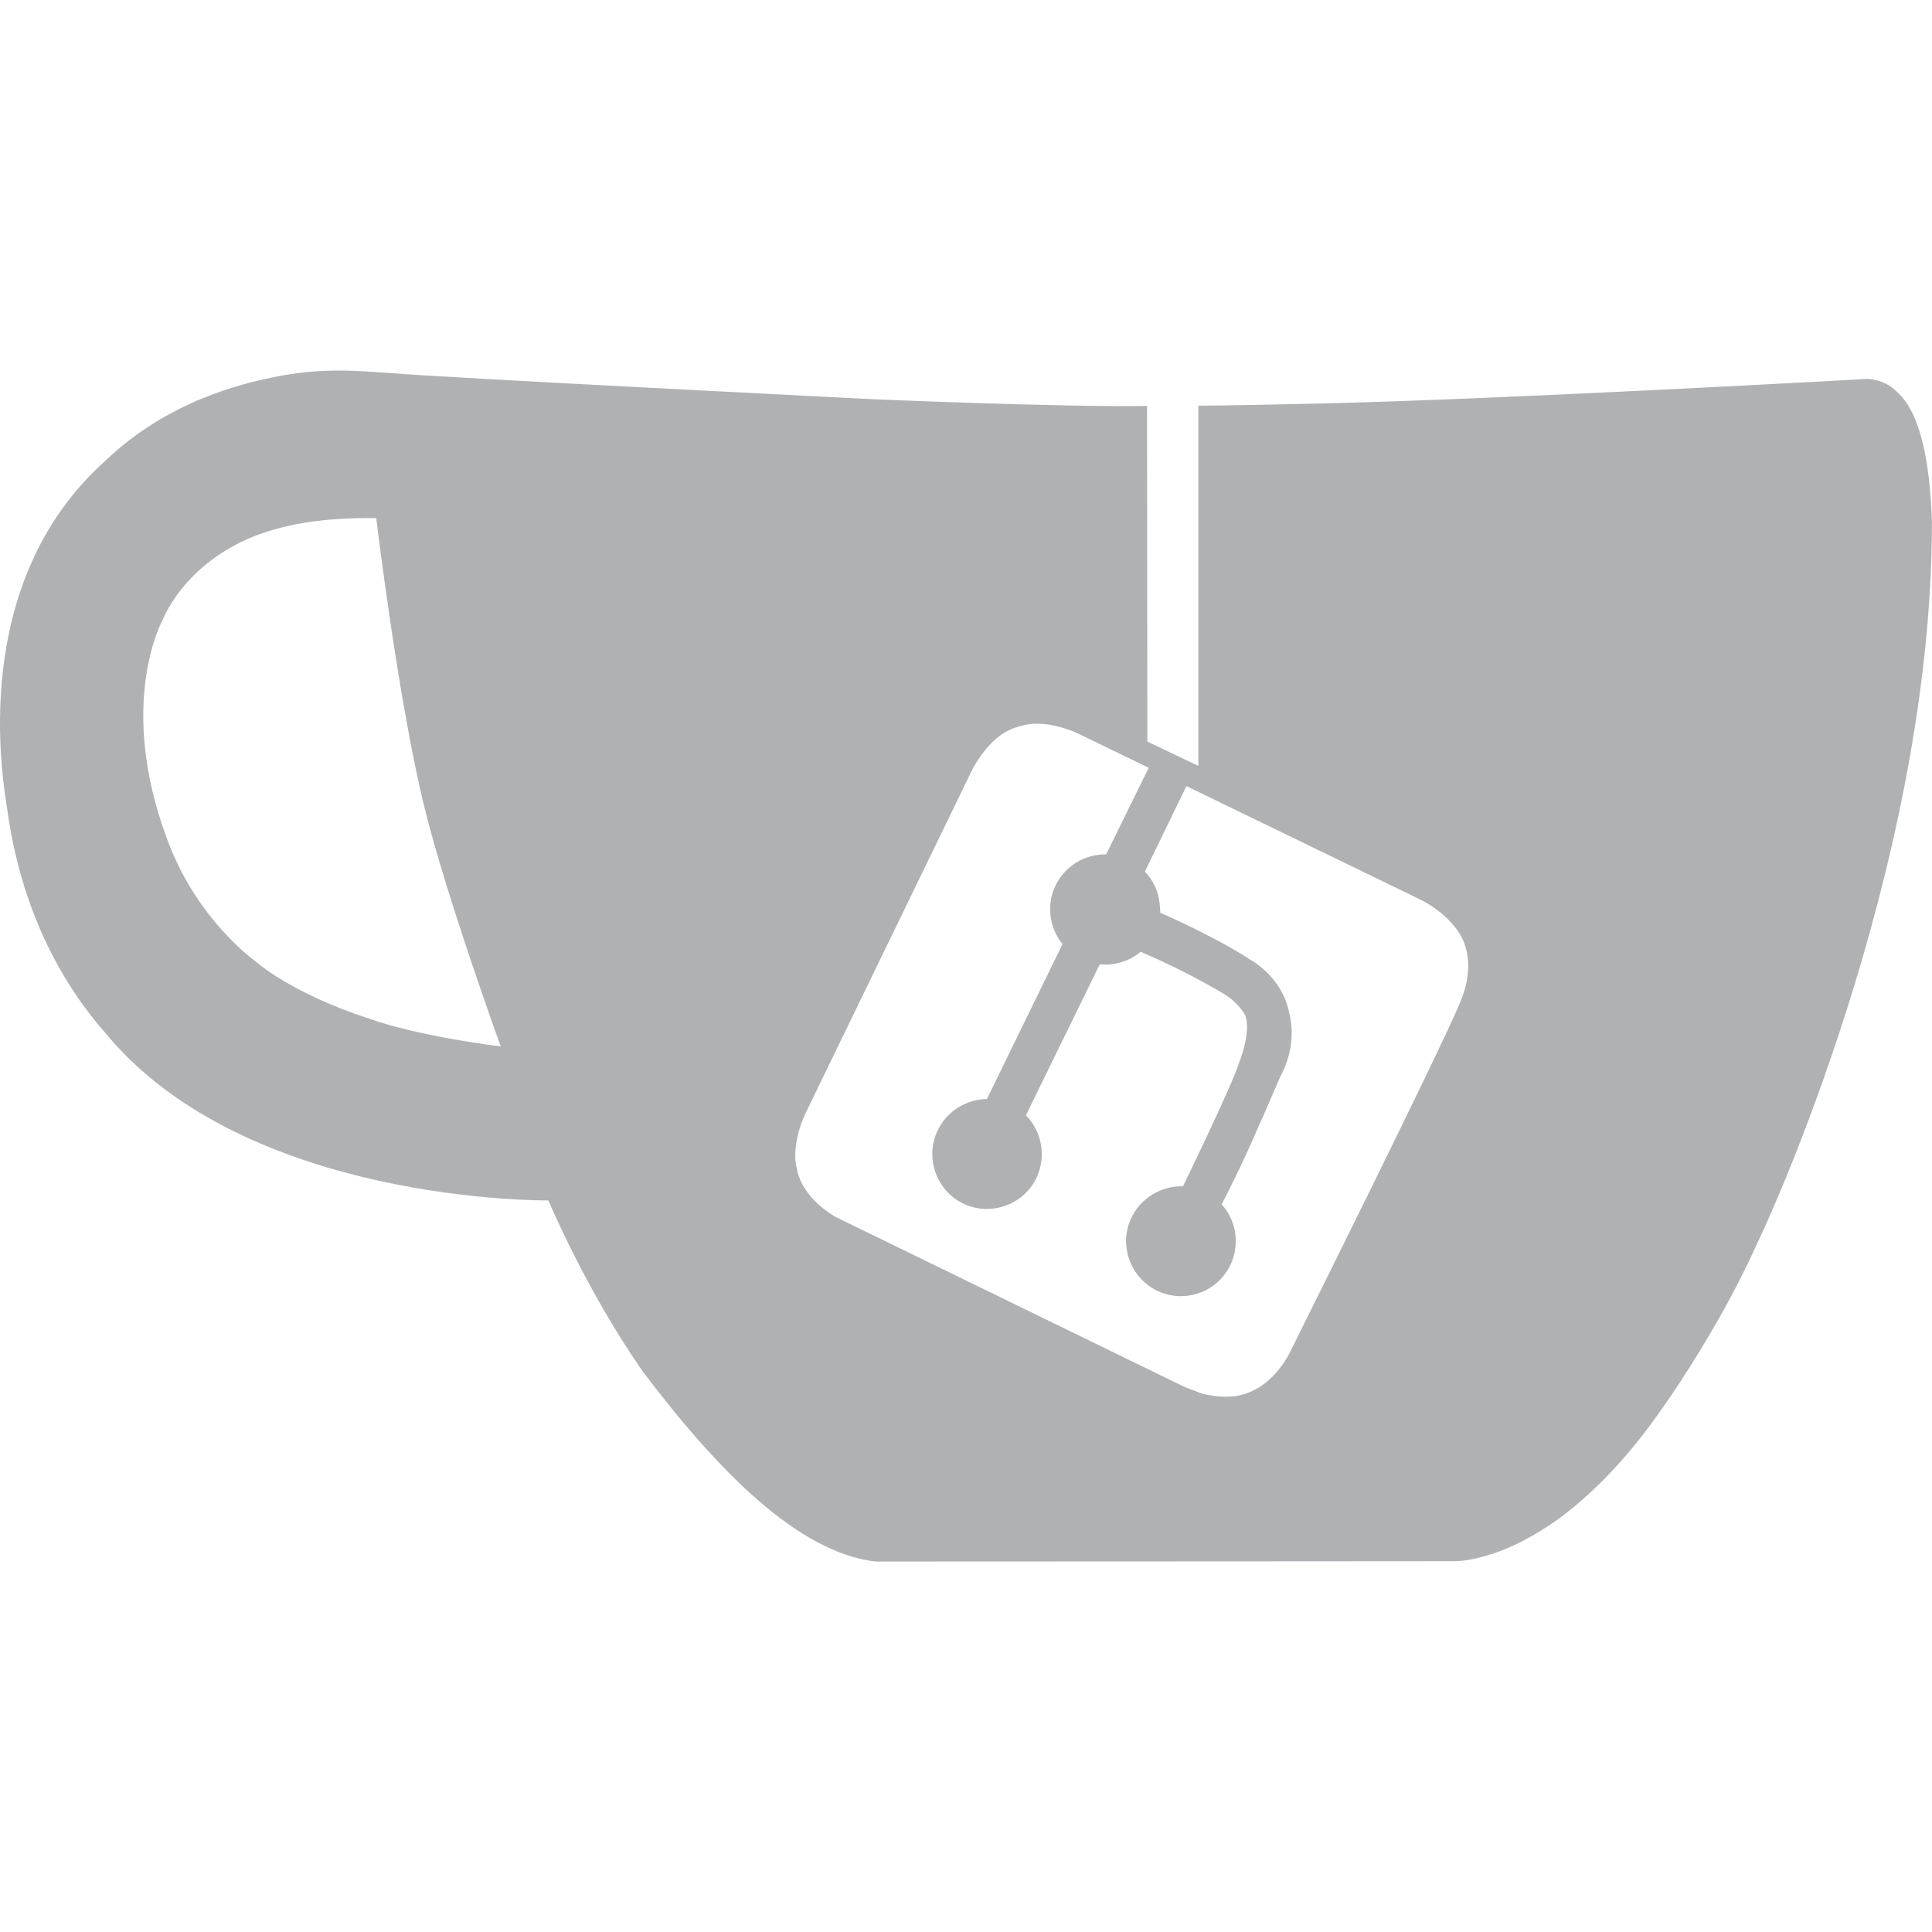
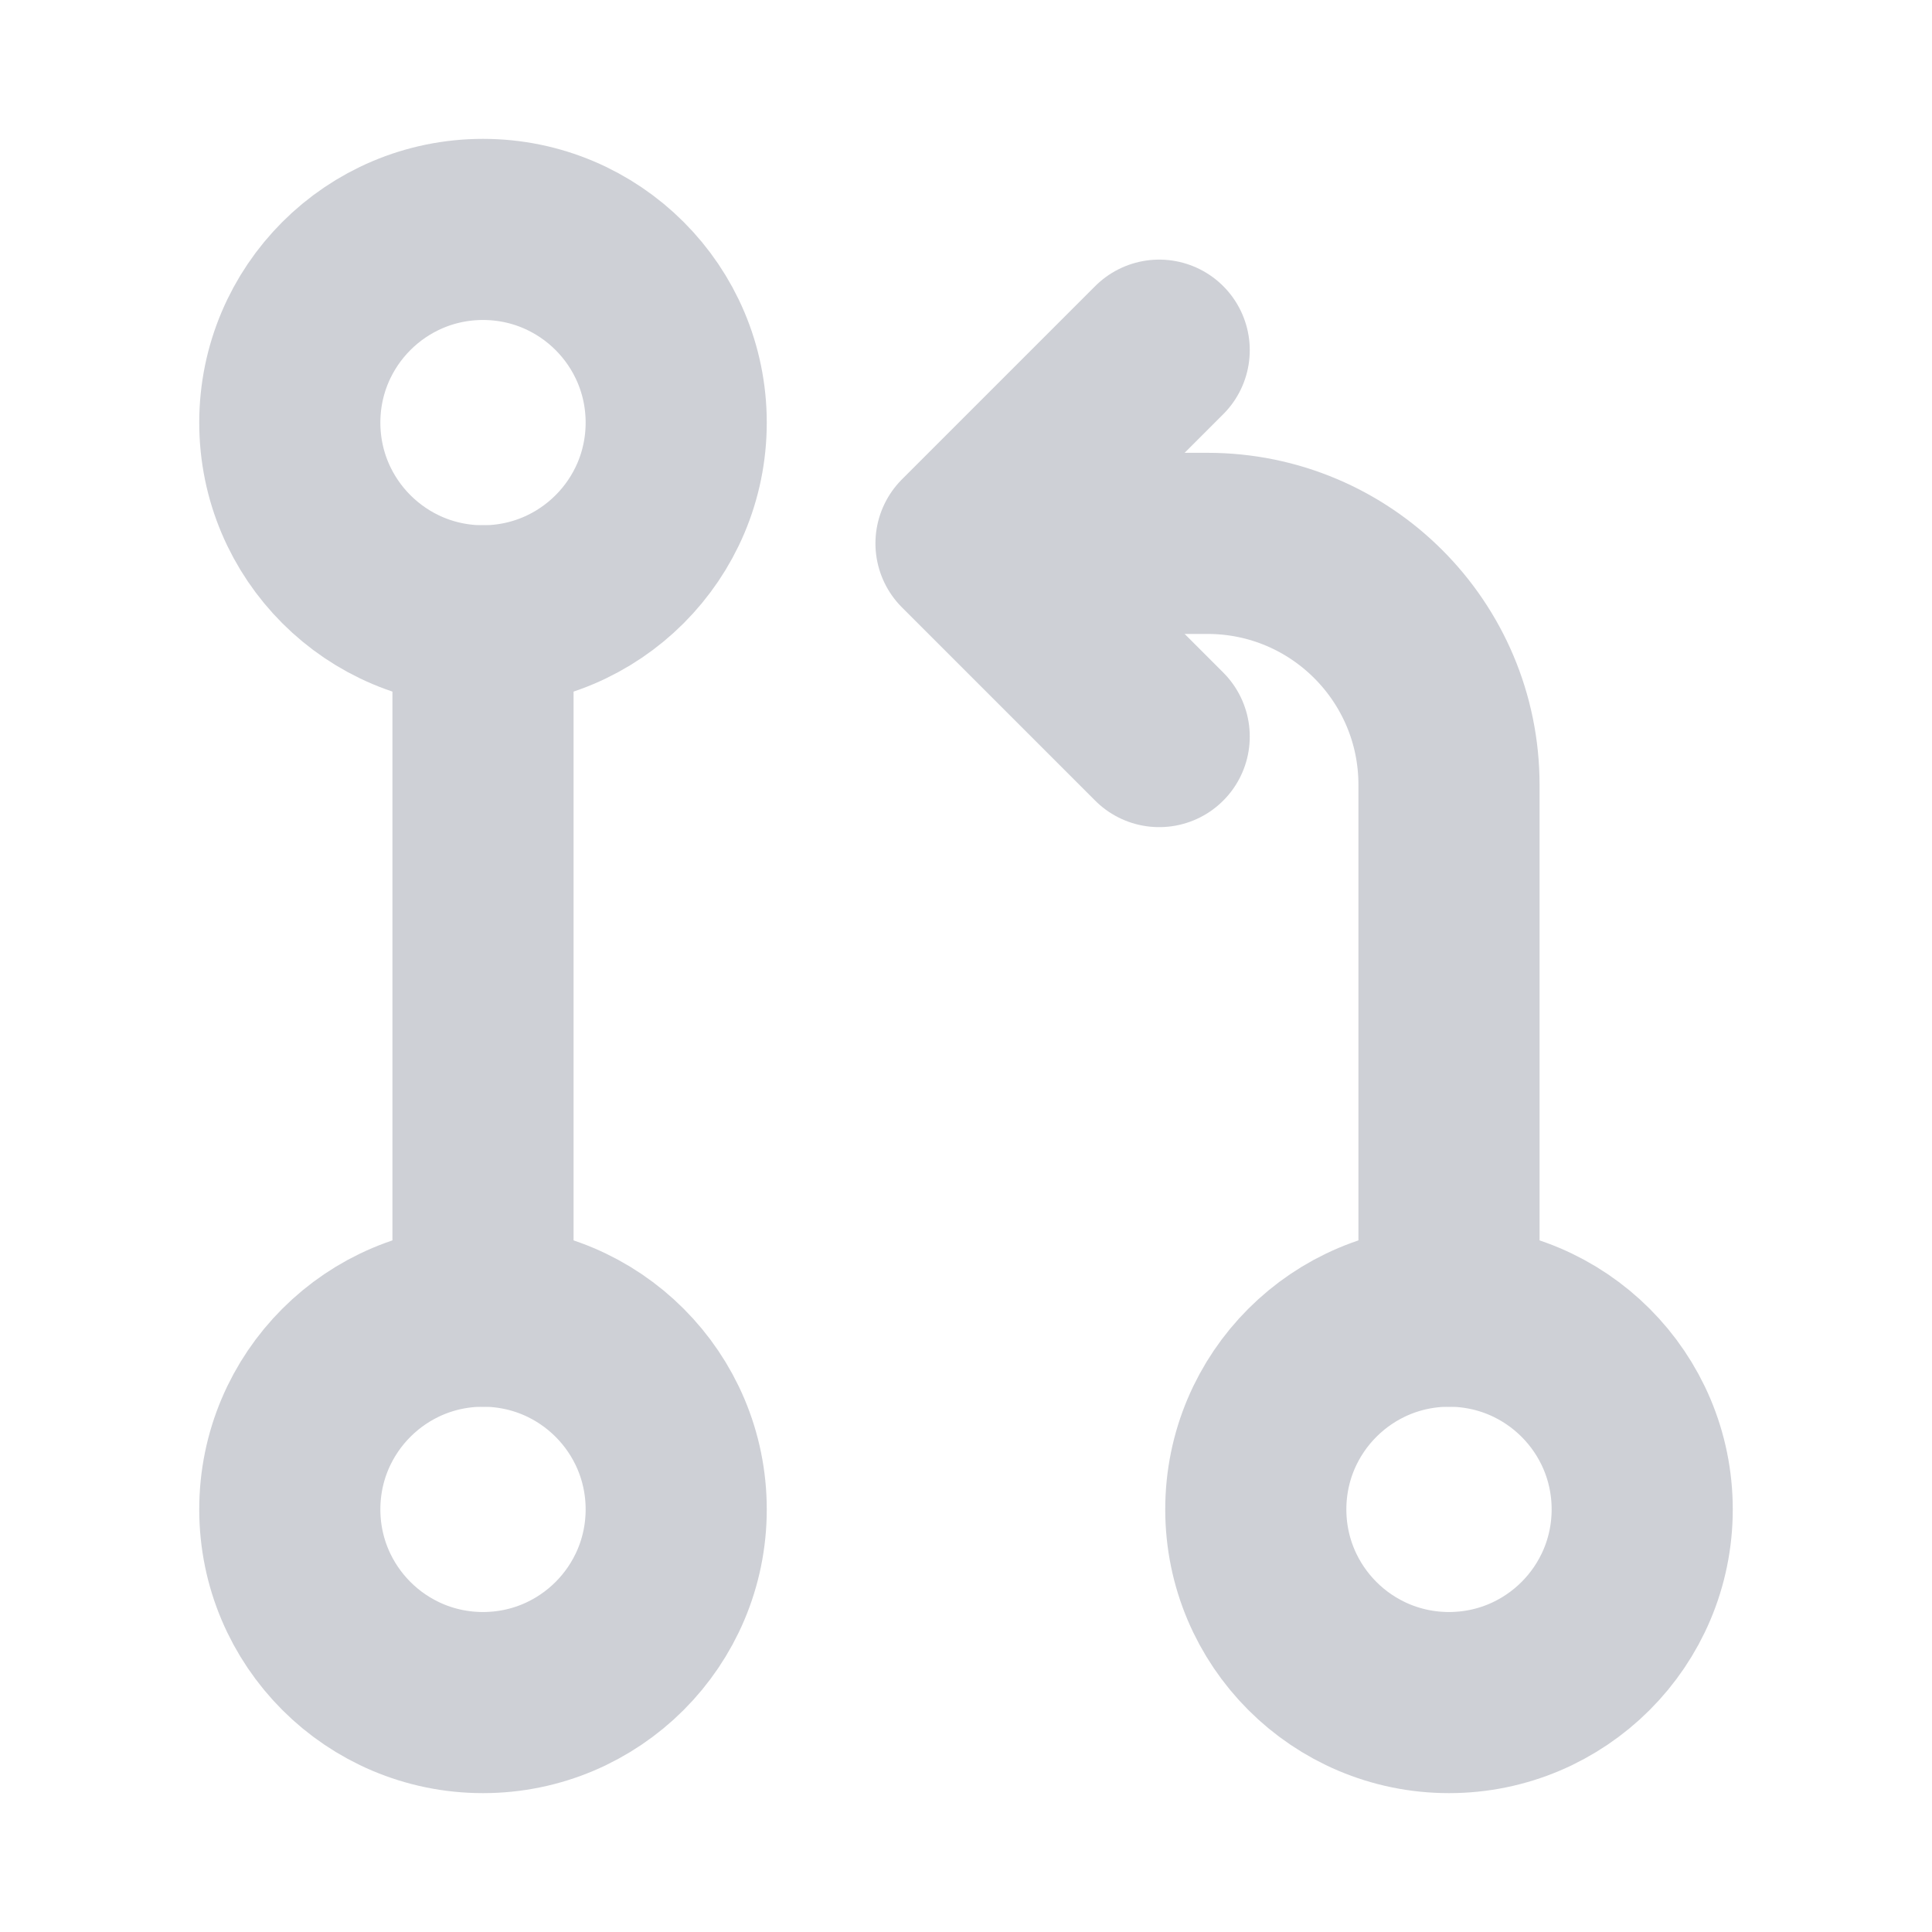
- <svg xmlns="http://www.w3.org/2000/svg" width="16" height="16" viewBox="5.67 143.05 628.65 387.55">
-   <g fill="#AFB1B3">
-     <path d="M622.7,149.8c-4.1-4.1-9.6-4-9.6-4s-117.2,6.6-177.9,8c-13.3,0.3-26.5,0.6-39.6,0.7c0,39.1,0,78.2,0,117.2 c-5.5-2.6-11.1-5.3-16.6-7.9c0-36.4-0.1-109.2-0.1-109.2c-29,0.4-89.2-2.2-89.2-2.2s-141.4-7.1-156.8-8.5 c-9.8-0.6-22.5-2.1-39,1.5c-8.7,1.8-33.5,7.4-53.8,26.9C-4.9,212.4,6.6,276.2,8,285.8c1.7,11.7,6.9,44.2,31.7,72.5 c45.8,56.1,144.4,54.8,144.4,54.8s12.1,28.9,30.6,55.5c25,33.1,50.7,58.9,75.7,62c63,0,188.9-0.1,188.9-0.1s12,0.1,28.3-10.3 c14-8.5,26.5-23.4,26.5-23.4s12.9-13.8,30.9-45.3c5.5-9.7,10.1-19.1,14.1-28c0,0,55.2-117.1,55.2-231.1 C633.2,157.9,624.7,151.8,622.7,149.8z M125.6,353.9c-25.9-8.5-36.9-18.7-36.9-18.7S69.6,321.8,60,295.4 c-16.5-44.2-1.4-71.2-1.4-71.2s8.4-22.5,38.5-30c13.8-3.7,31-3.1,31-3.1s7.1,59.4,15.7,94.2c7.2,29.2,24.8,77.7,24.8,77.7 S142.5,359.9,125.6,353.9z M425.9,461.5c0,0-6.1,14.5-19.6,15.4c-5.8,0.4-10.3-1.2-10.3-1.2s-0.3-0.1-5.3-2.1l-112.9-55 c0,0-10.9-5.7-12.8-15.6c-2.2-8.1,2.7-18.1,2.7-18.1L322,273c0,0,4.8-9.7,12.2-13c0.6-0.3,2.3-1,4.5-1.5c8.1-2.1,18,2.8,18,2.8 l110.7,53.7c0,0,12.6,5.7,15.3,16.2c1.9,7.4-0.5,14-1.8,17.2C474.6,363.8,425.9,461.5,425.9,461.5z" />
-     <path d="M326.8,380.1c-8.2,0.1-15.4,5.8-17.3,13.8c-1.9,8,2,16.3,9.1,20c7.7,4,17.5,1.8,22.7-5.4 c5.1-7.1,4.3-16.9-1.8-23.1l24-49.1c1.5,0.1,3.7,0.2,6.2-0.5c4.1-0.9,7.1-3.6,7.1-3.6c4.2,1.8,8.6,3.8,13.2,6.1 c4.8,2.4,9.3,4.9,13.4,7.3c0.9,0.5,1.8,1.1,2.8,1.9c1.6,1.3,3.4,3.1,4.7,5.5c1.9,5.5-1.9,14.9-1.9,14.9 c-2.3,7.6-18.4,40.6-18.4,40.6c-8.1-0.2-15.3,5-17.7,12.5c-2.6,8.1,1.1,17.3,8.9,21.3c7.8,4,17.4,1.7,22.5-5.3 c5-6.8,4.6-16.3-1.1-22.6c1.9-3.7,3.7-7.4,5.6-11.3c5-10.4,13.5-30.4,13.5-30.4c0.9-1.7,5.7-10.3,2.7-21.3 c-2.5-11.4-12.6-16.7-12.6-16.7c-12.2-7.9-29.2-15.2-29.2-15.2s0-4.1-1.1-7.1c-1.1-3.1-2.8-5.1-3.9-6.3c4.7-9.7,9.4-19.3,14.1-29 c-4.1-2-8.1-4-12.2-6.1c-4.8,9.8-9.7,19.7-14.5,29.5c-6.7-0.1-12.9,3.5-16.1,9.4c-3.4,6.3-2.7,14.1,1.9,19.8 C343.2,346.5,335,363.3,326.8,380.1z" />
+ <svg xmlns="http://www.w3.org/2000/svg" width="16" height="16" viewBox="0 0 16 16">
+   <g fill="none" stroke="#CED0D6" stroke-width="1.5" stroke-linecap="round" stroke-linejoin="round">
+     <circle cx="4" cy="3.5" r="1.6" />
+     <circle cx="4" cy="12.5" r="1.6" />
+     <circle cx="12" cy="12.5" r="1.6" />
+     <path d="M4 5.1v5.8" />
+     <path d="M12 10.9V6.5a2 2 0 0 0-2-2H8.2" />
+     <path d="M9.6 2.9 8 4.5l1.6 1.6" />
  </g>
</svg>
